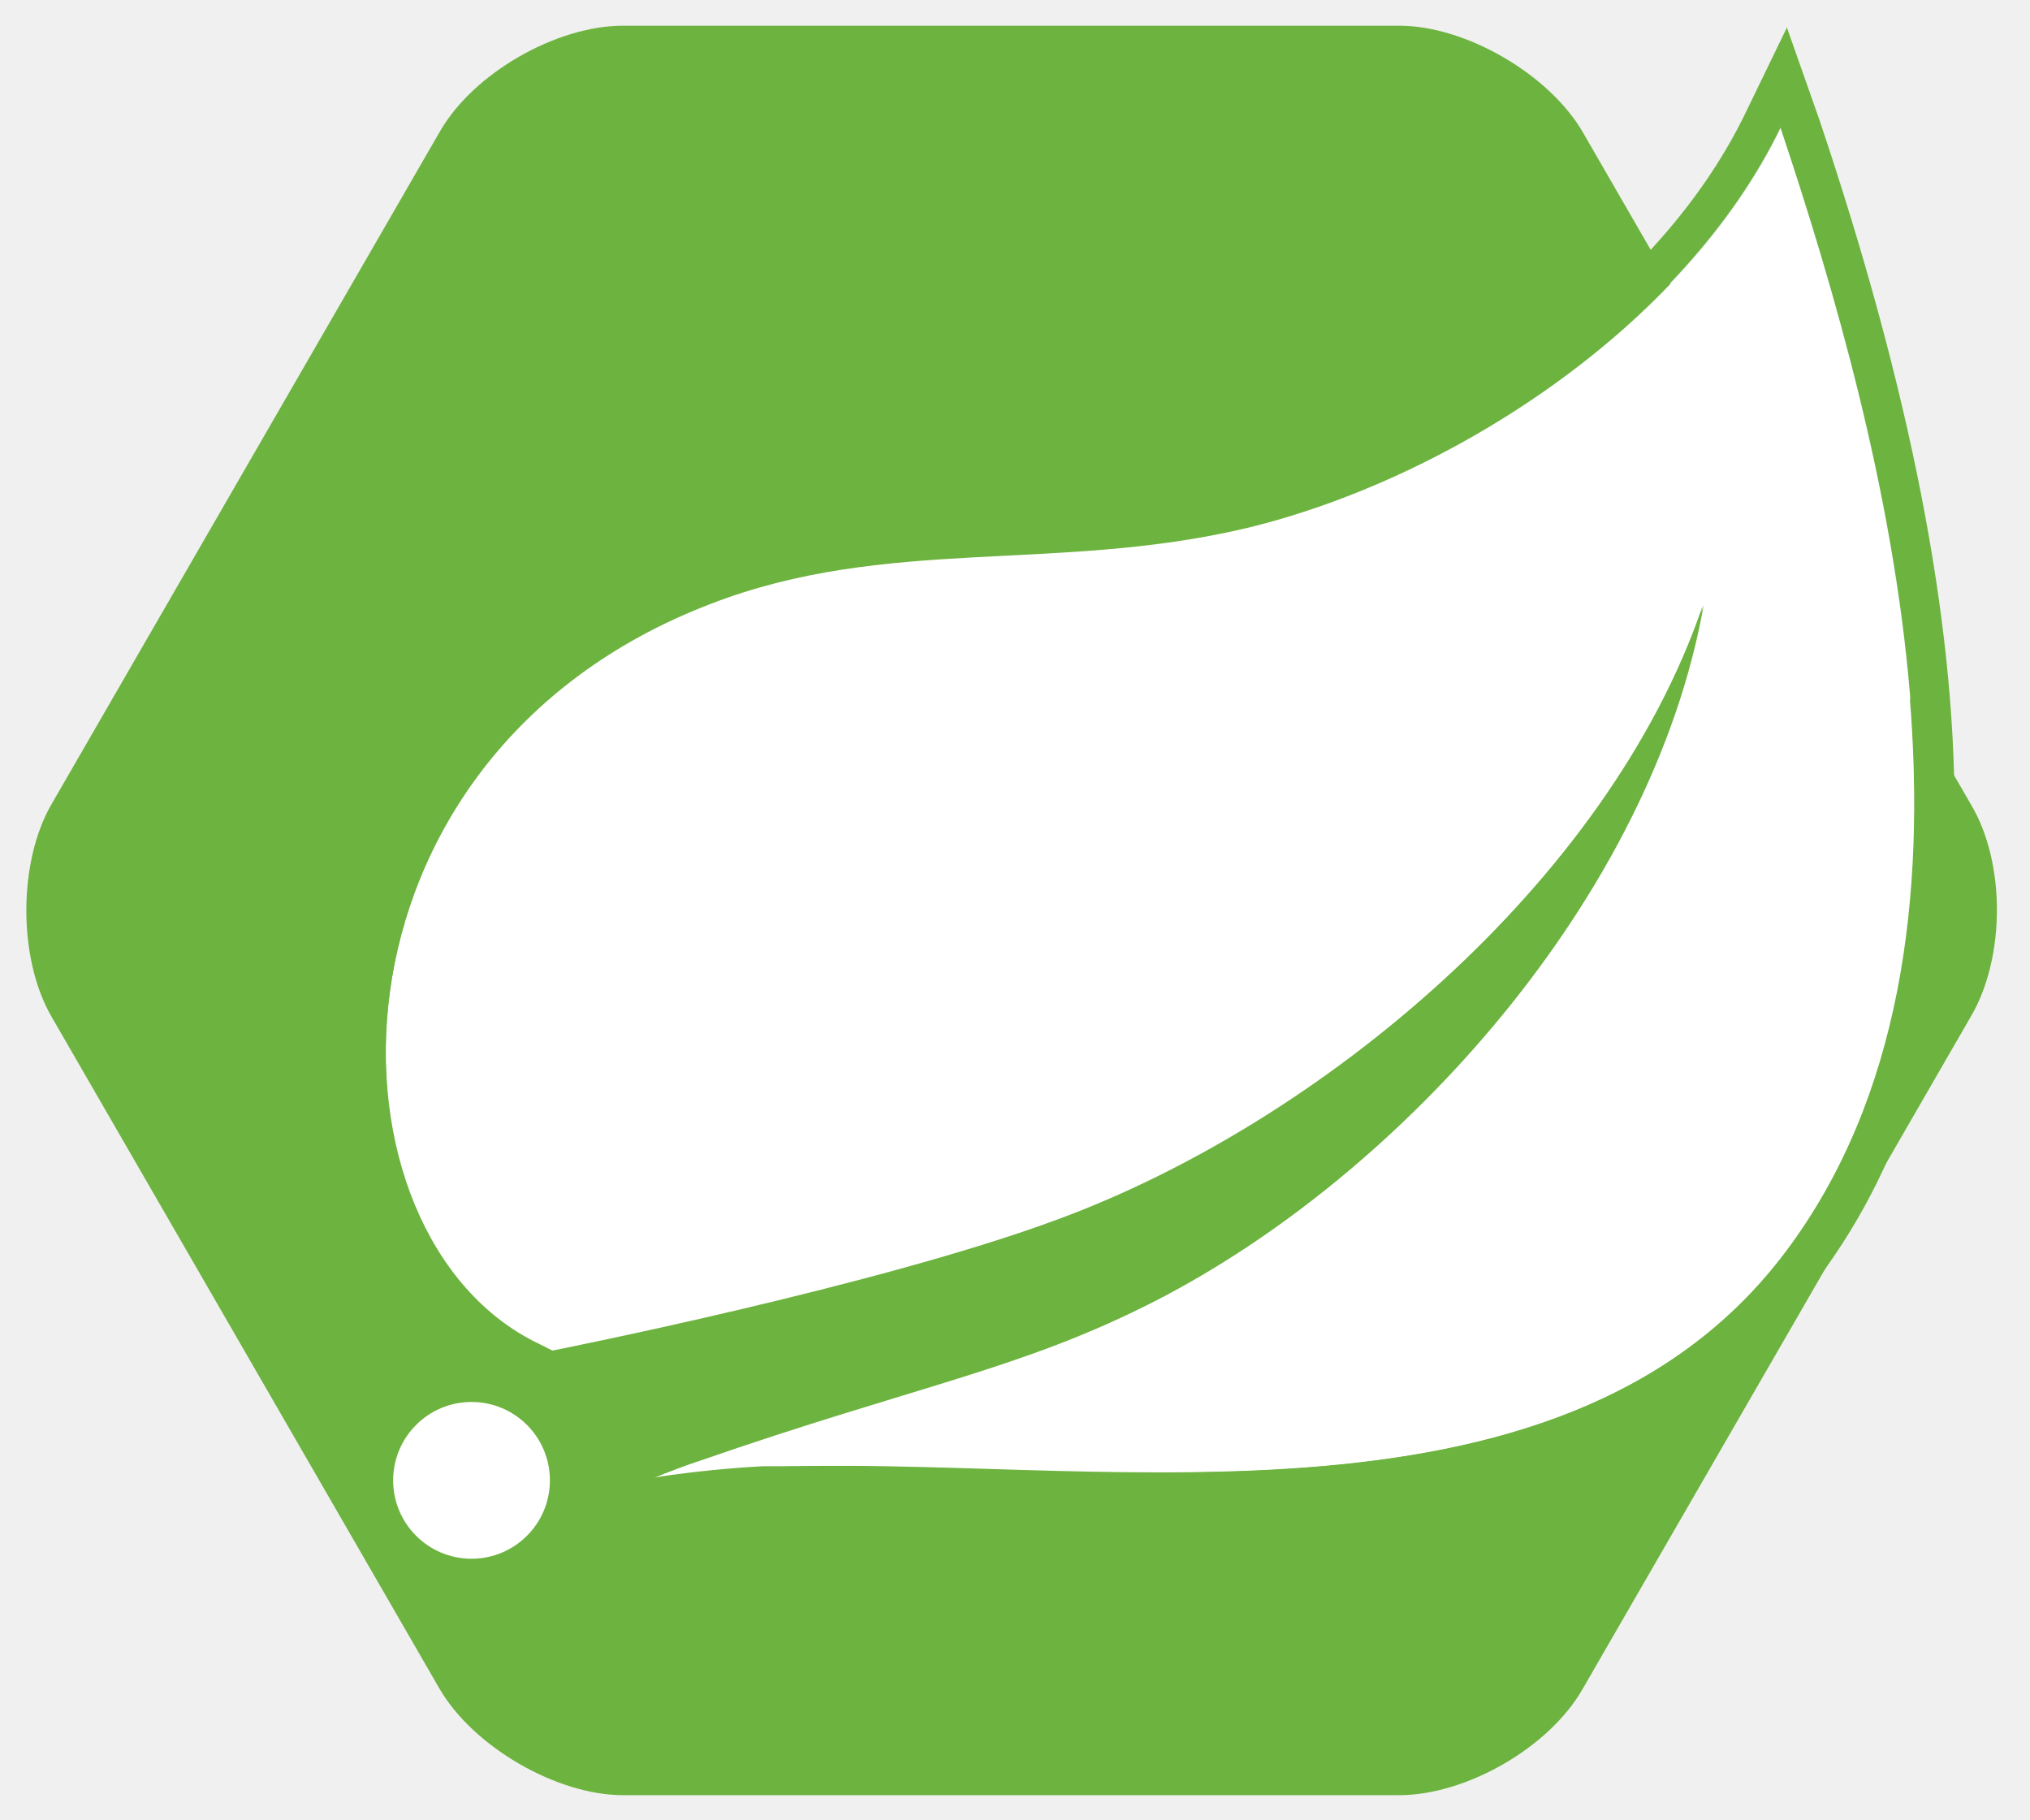
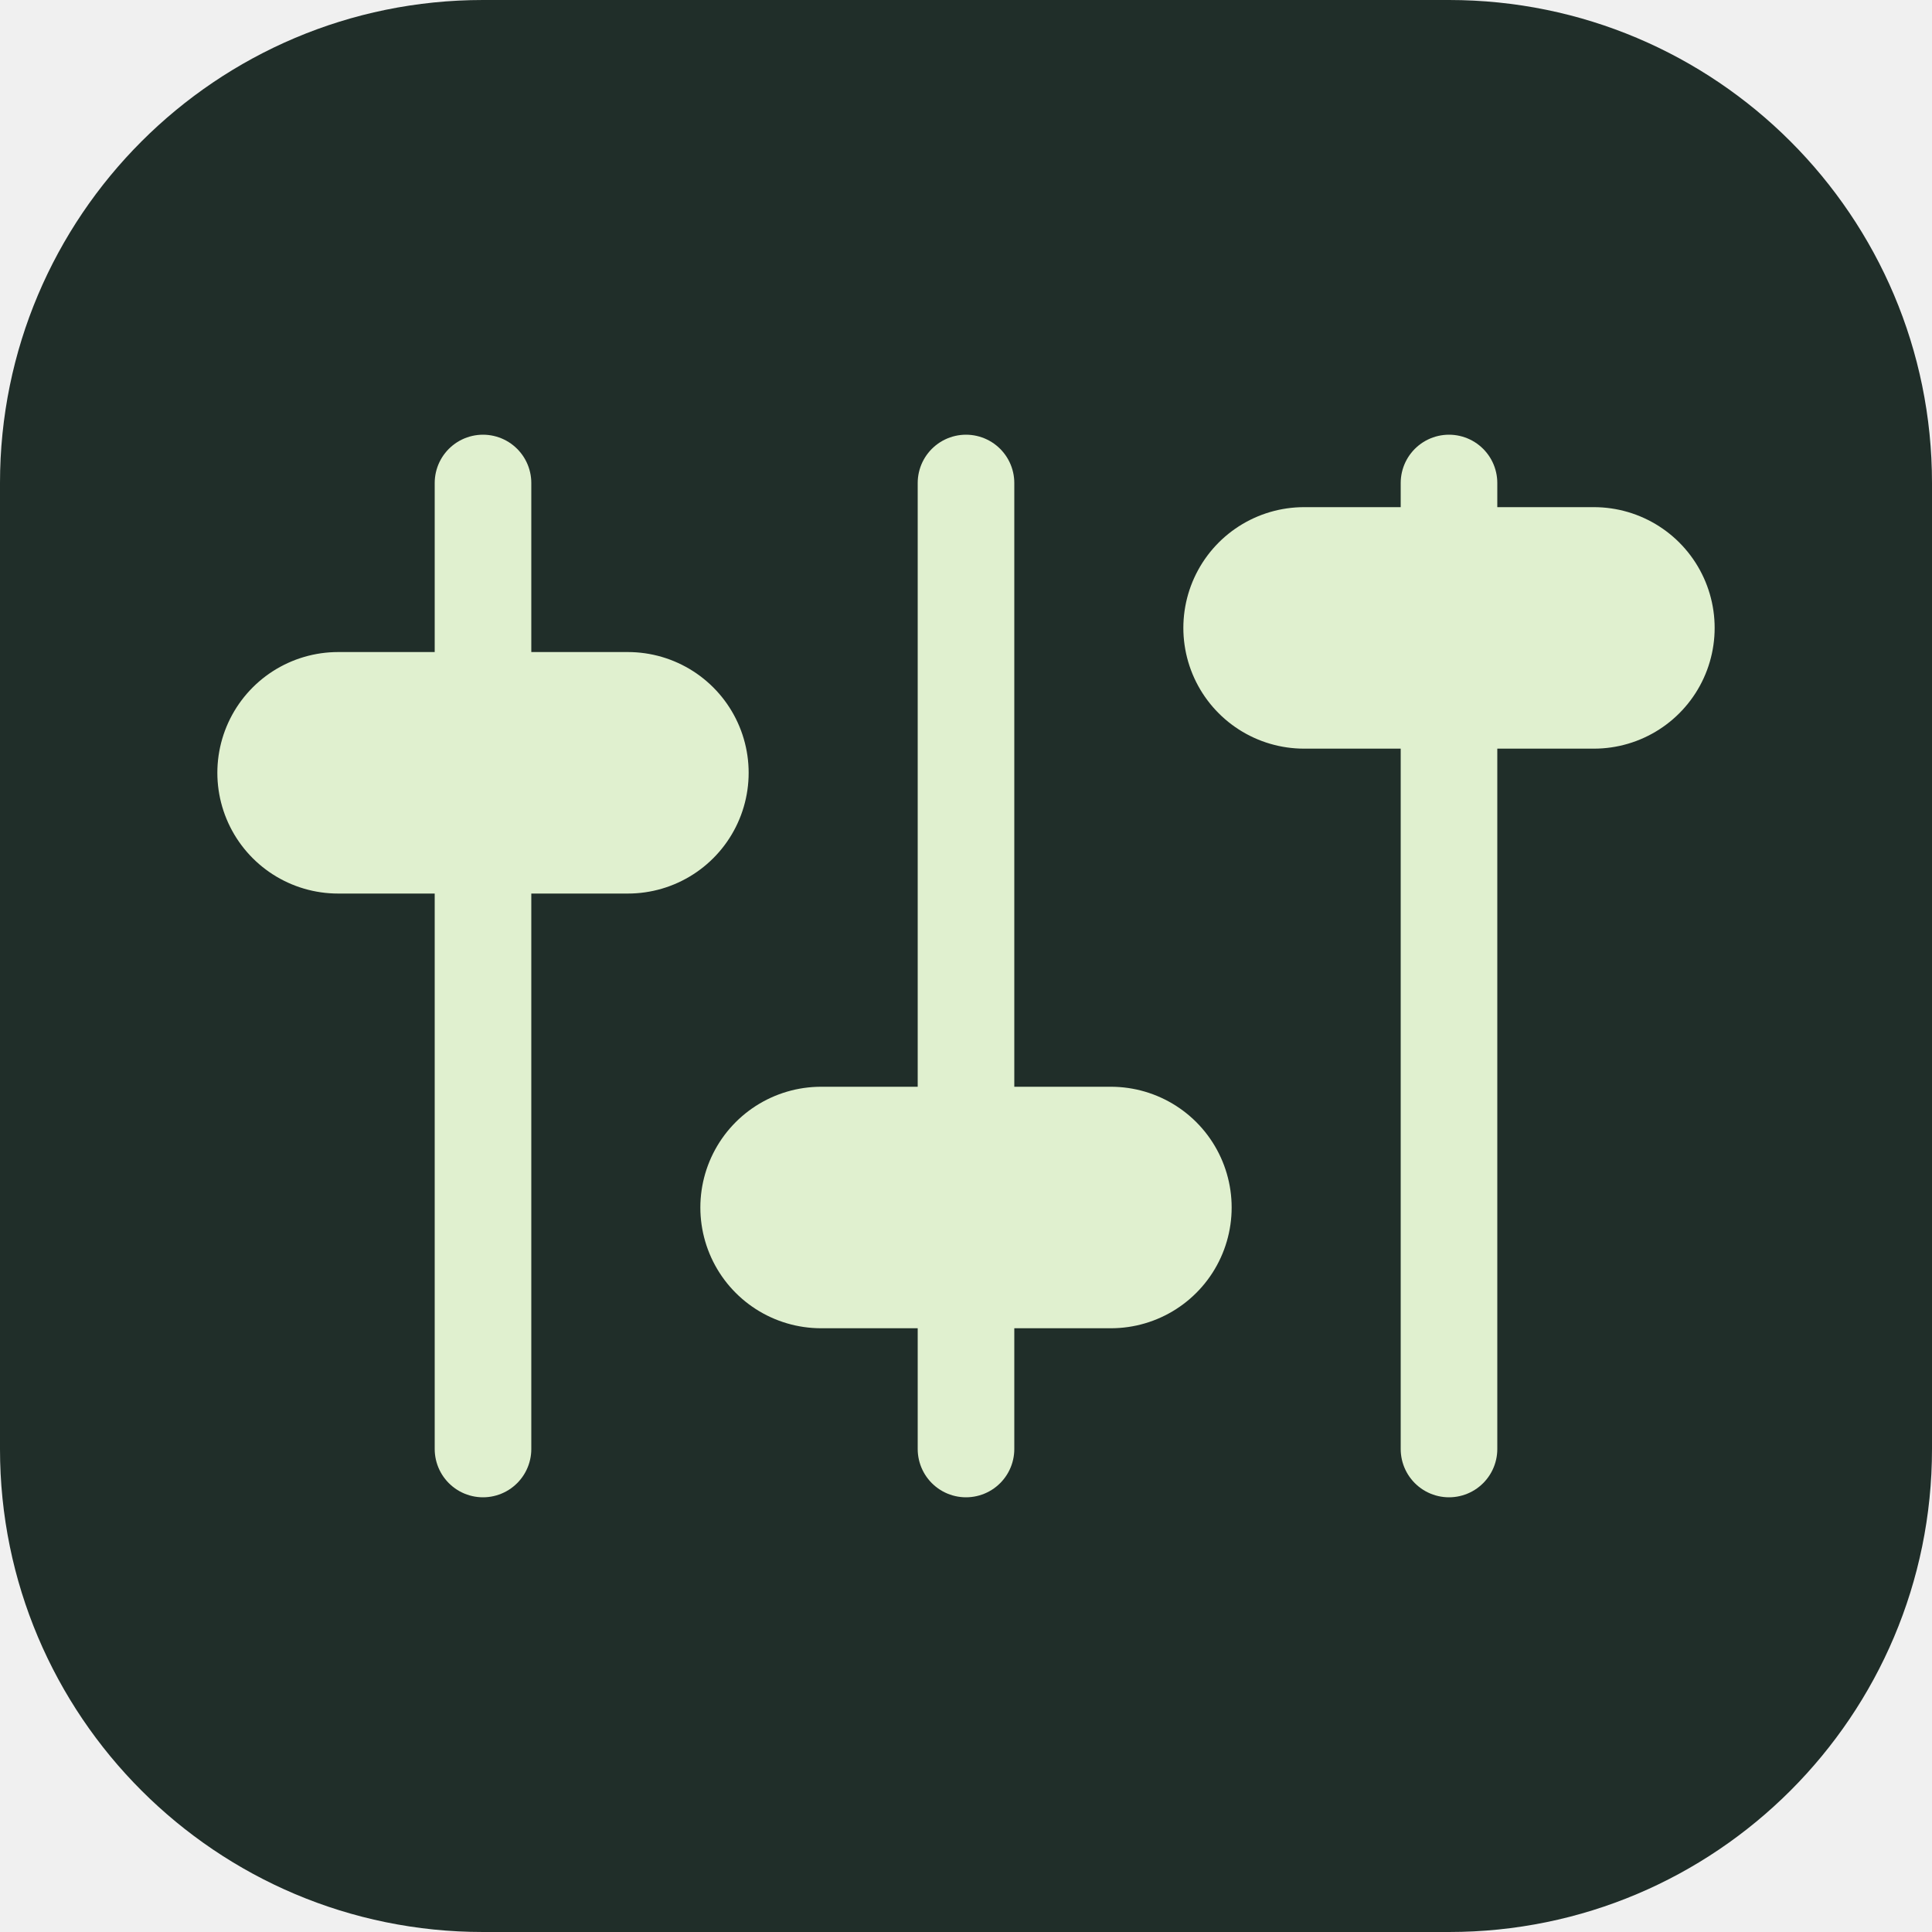
- <svg xmlns="http://www.w3.org/2000/svg" version="1.1" viewBox="0 0 158 141.6">
-   <defs>
-     <style>
-       .cls-1 {
-         fill: #fff;
-       }
- 
-       .cls-1, .cls-2 {
-         stroke-width: 0px;
-       }
- 
-       .cls-2 {
-         fill: #6db33f;
-       }
-     </style>
-   </defs>
-   <g id="Layer_1" data-name="Layer 1" focusable="false">
-     <g>
-       <path class="cls-2" d="M153.4,62.6l-30.2-52.3c-2.6-4.5-9.1-8.3-14.3-8.3h-60.4c-5.2,0-11.7,3.7-14.3,8.3L4,62.6c-2.6,4.5-2.6,12,0,16.5l30.2,52.3c2.6,4.5,9.1,8.3,14.3,8.3h60.4c5.2,0,11.7-3.7,14.3-8.3l30.2-52.3c2.7-4.6,2.7-12,0-16.5Z" />
-       <circle class="cls-1" cx="36.7" cy="115.2" r="6.1" />
-       <g>
-         <path class="cls-1" d="M139,97.4c-17.7,23.6-55.5,15.6-79.7,16.8,0,0-4.3.2-8.6.9,0,0,1.6-.7,3.7-1.4,17-5.9,25-7.1,35.4-12.4,19.4-9.9,38.7-31.6,42.7-54.1-7.4,21.6-29.9,40.3-50.3,47.8-14,5.2-39.3,10.2-39.3,10.2l-1-.5c-17.4-8.3-17.9-45.7,13.4-57.7,13.7-5.3,26.9-2.4,41.7-5.9,15.8-3.8,34.1-15.6,41.6-31.1,8.3,24.8,18.3,63.5.4,87.4Z" />
-         <path class="cls-2" d="M138.6,10c8.3,24.8,18.4,63.5.4,87.4-11.1,14.8-30.1,17.2-48.7,17.2s-17.5-.5-25.2-.5-3.9,0-5.7,0c0,0-4.3.2-8.6.9,0,0,1.6-.7,3.7-1.4,17-5.9,25-7.1,35.4-12.4,19.4-9.9,38.7-31.6,42.7-54.1-7.4,21.6-29.9,40.3-50.3,47.8-14,5.2-39.3,10.2-39.3,10.2h0l-1-.5c-17.5-8.3-18-45.7,13.3-57.7,13.7-5.3,26.9-2.4,41.7-5.9,15.8-3.7,34.1-15.6,41.6-31.1M139.1,2.1l-3.2,6.6c-7.5,15.6-25.8,26.2-39.6,29.5-6.2,1.5-12.3,1.8-18.1,2.1-7.7.4-15.7.8-23.9,3.9-19.3,7.4-26.7,23.6-27.2,36.3-.5,12.1,4.7,22.6,13.2,26.9.5.3,1.6.9,2.5.9h1.3l.2-.2c5.8-1.2,26.5-5.6,38.9-10.1,8.6-3.2,18.3-8.6,27.1-15.8-6.5,6.9-14.1,12.7-21.8,16.6-6.3,3.2-11.7,4.9-19.2,7.2-4.4,1.3-9.5,2.9-15.7,5-2.2.7-3.8,1.5-3.9,1.5l-2.2,4.5,3.9,1.2c4.1-.7,8.2-.9,8.3-.9,1.7,0,3.5,0,5.5,0,3.7,0,7.6,0,11.7.3,4.4,0,8.9.3,13.5.3,18.5,0,39-2.2,51.1-18.4,14.1-18.8,14.2-48.3.1-90.2l-2.5-7.1h0Z" />
-       </g>
-     </g>
+ <svg xmlns="http://www.w3.org/2000/svg" viewBox="0 0 40 40">
+   <rect width="40" height="40" rx="10" fill="#202e29" />
+   <g fill="none" stroke="#e0f0cf" stroke-width="2" stroke-linecap="round">
+     <path d="M10 10v20M20 10v20M30 10v20" />
+     <path d="M7 16h6M17 25h6M27 13h6" stroke-width="5" />
  </g>
</svg>
